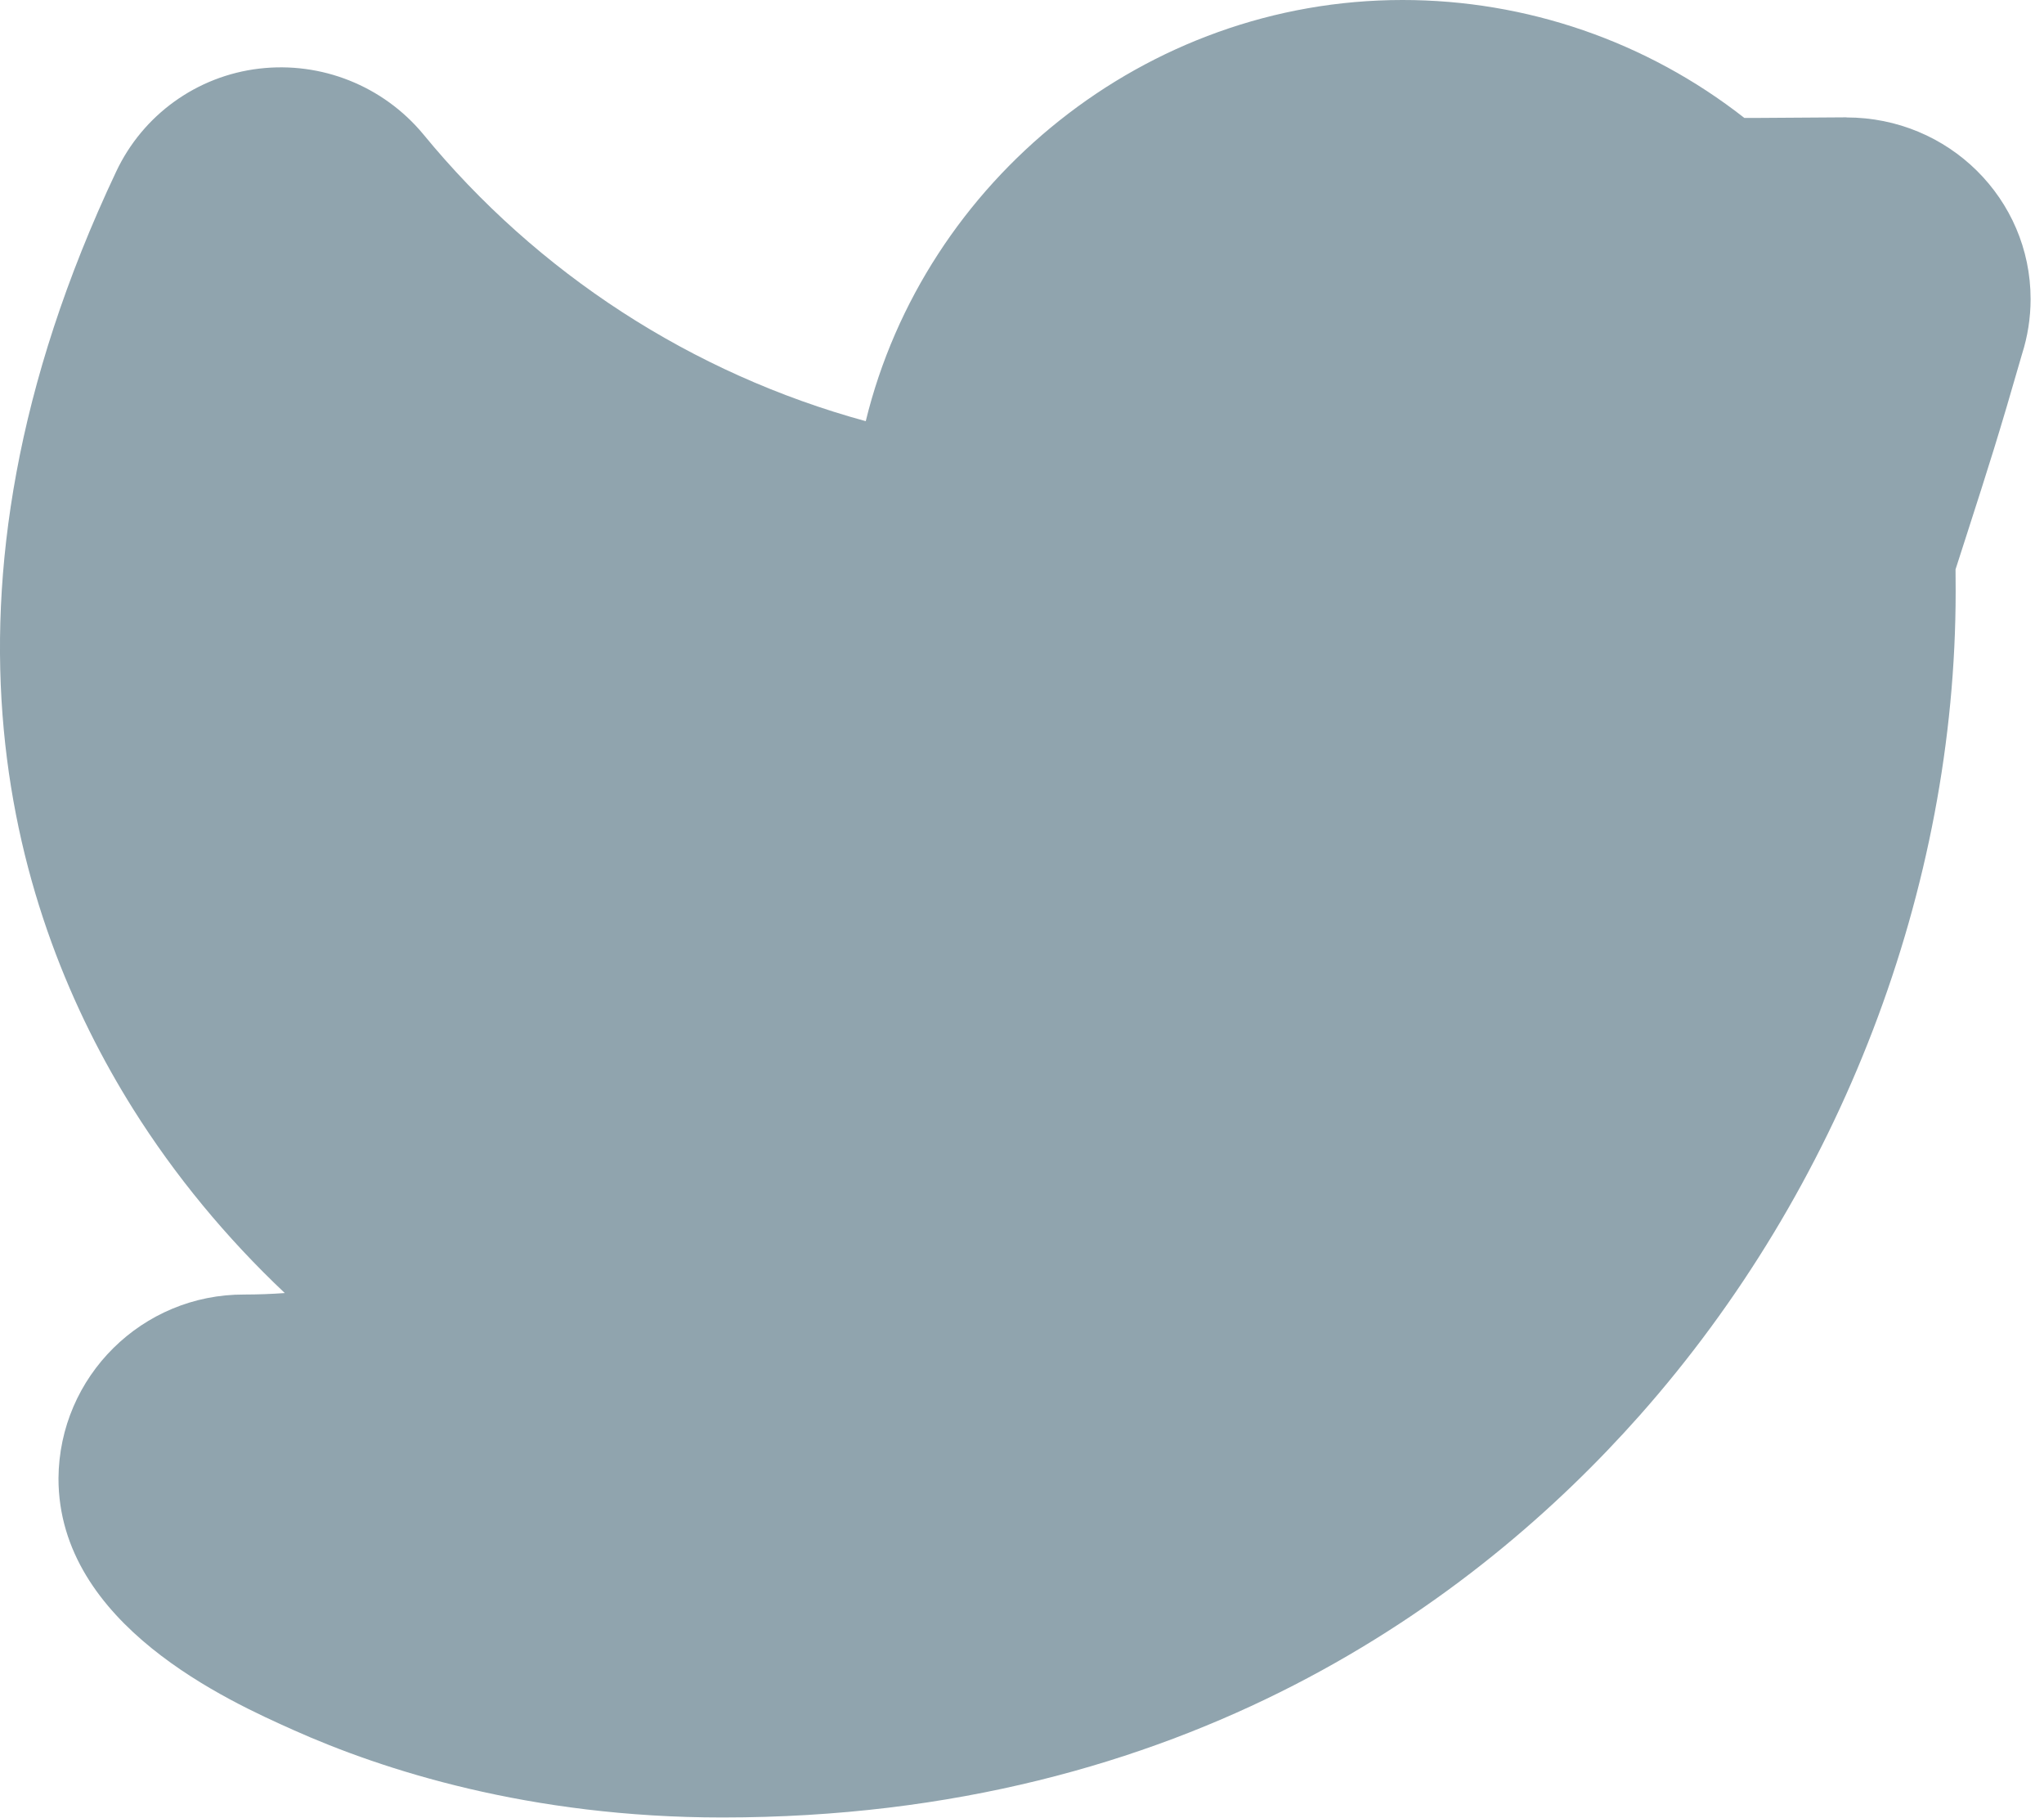
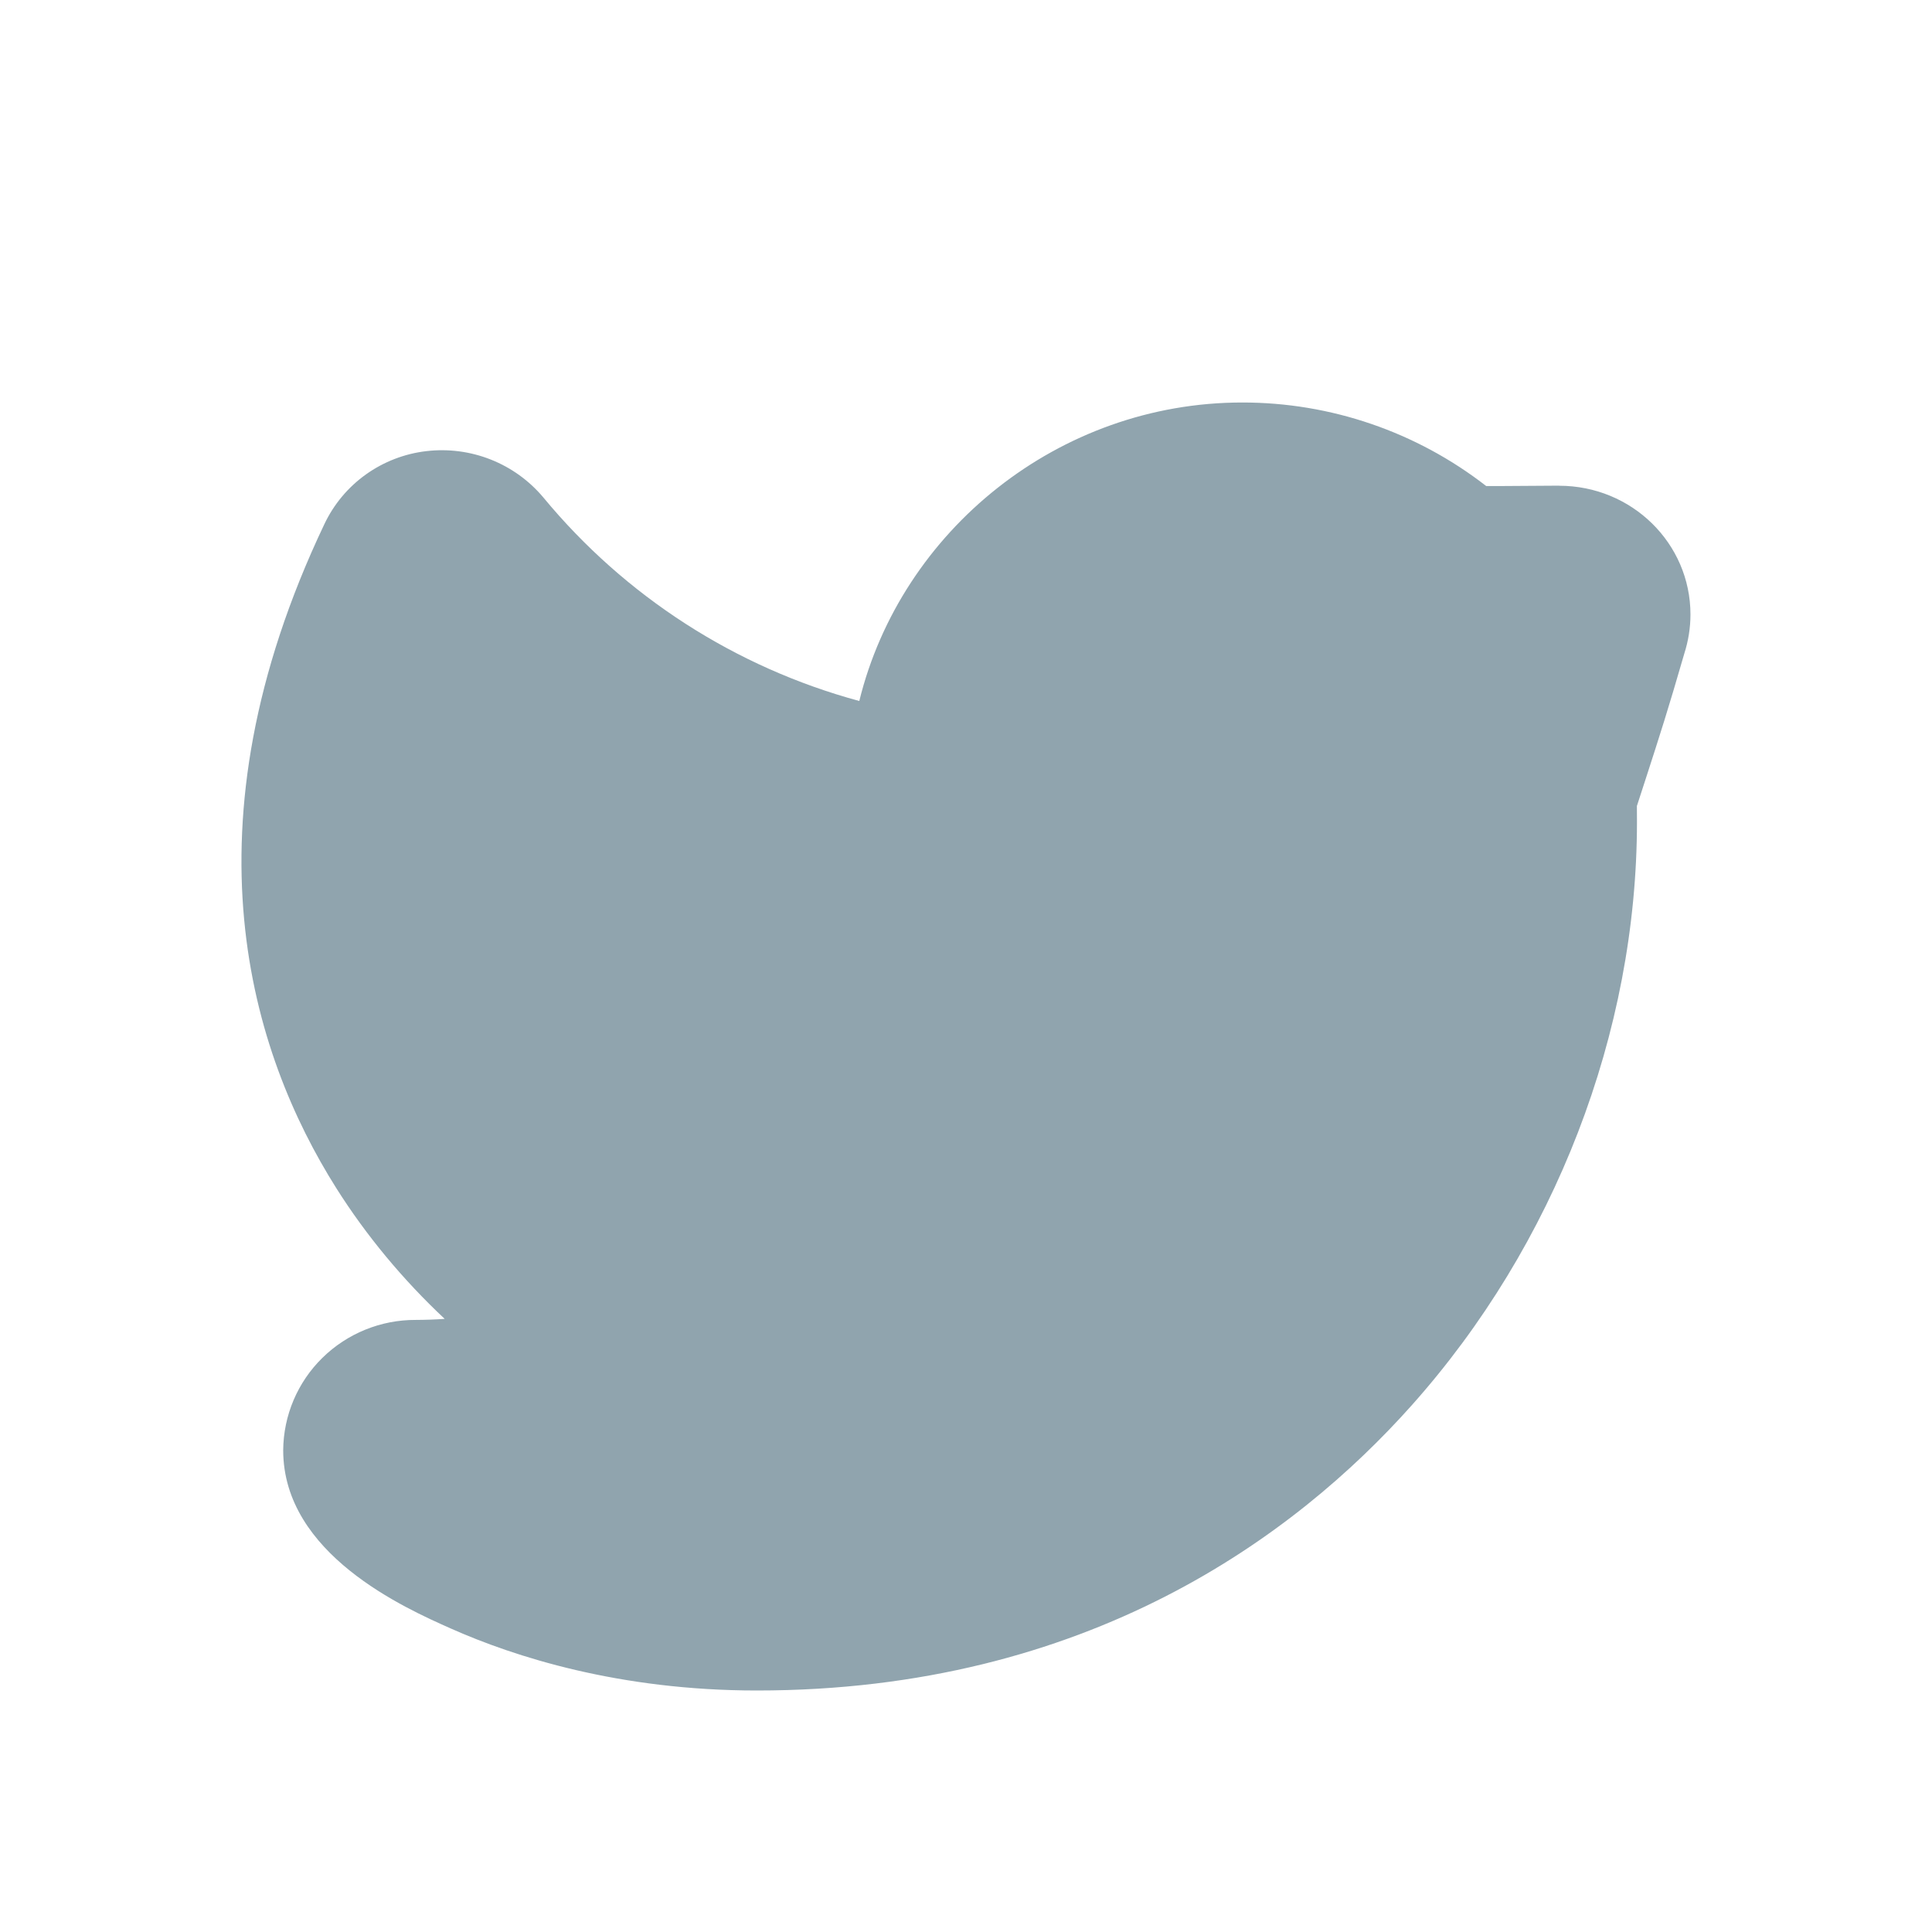
- <svg xmlns="http://www.w3.org/2000/svg" width="18" height="16">
-   <path fill="#90A4AE" fill-rule="evenodd" d="M16.26 1.033l-.754.005h-.145A4.878 4.878 0 0012.35 0c-2.266 0-4.21 1.592-4.726 3.708A7.647 7.647 0 013.726 1.18 1.63 1.63 0 002.283.604a1.598 1.598 0 00-1.26.907C-.761 5.287.118 8.081 1.17 9.76c.37.59.825 1.14 1.338 1.624a5.014 5.014 0 01-.357.013 1.63 1.63 0 00-1.636 1.619c0 1.29 1.503 1.962 2.069 2.215.784.351 2.077.77 3.777.77 4.081 0 6.645-1.924 8.077-3.538 1.77-1.995 2.784-4.64 2.784-7.256l-.001-.194.103-.32c.186-.578.28-.87.482-1.574.05-.156.076-.32.076-.486 0-.881-.721-1.599-1.622-1.599z" />
+ <svg xmlns="http://www.w3.org/2000/svg" width="24" height="24" viewBox="0 0 48 48" fill="none">
+   <path fill-rule="evenodd" clip-rule="evenodd" d="M38.735 12.066l-1.518.01h-.292A9.862 9.862 0 0030.863 10c-4.562 0-8.475 3.184-9.514 7.416A15.404 15.404 0 0113.5 12.36a3.28 3.28 0 00-1.305-.942 3.303 3.303 0 00-1.6-.21 3.23 3.23 0 00-1.505.58 3.2 3.2 0 00-1.031 1.234c-3.592 7.551-1.822 13.139.296 16.497.745 1.18 1.66 2.28 2.693 3.248-.239.017-.479.025-.718.026a3.293 3.293 0 00-2.32.942 3.25 3.25 0 00-.974 2.295c0 2.58 3.026 3.924 4.165 4.43 1.579.702 4.182 1.54 7.604 1.54 8.216 0 13.378-3.848 16.26-7.076 3.564-3.99 5.605-9.279 5.605-14.51l-.002-.389.208-.64c.374-1.155.563-1.74.97-3.147.1-.312.153-.64.153-.972 0-1.762-1.452-3.198-3.265-3.198v-.002z" fill="#90A4AE" />
</svg>
